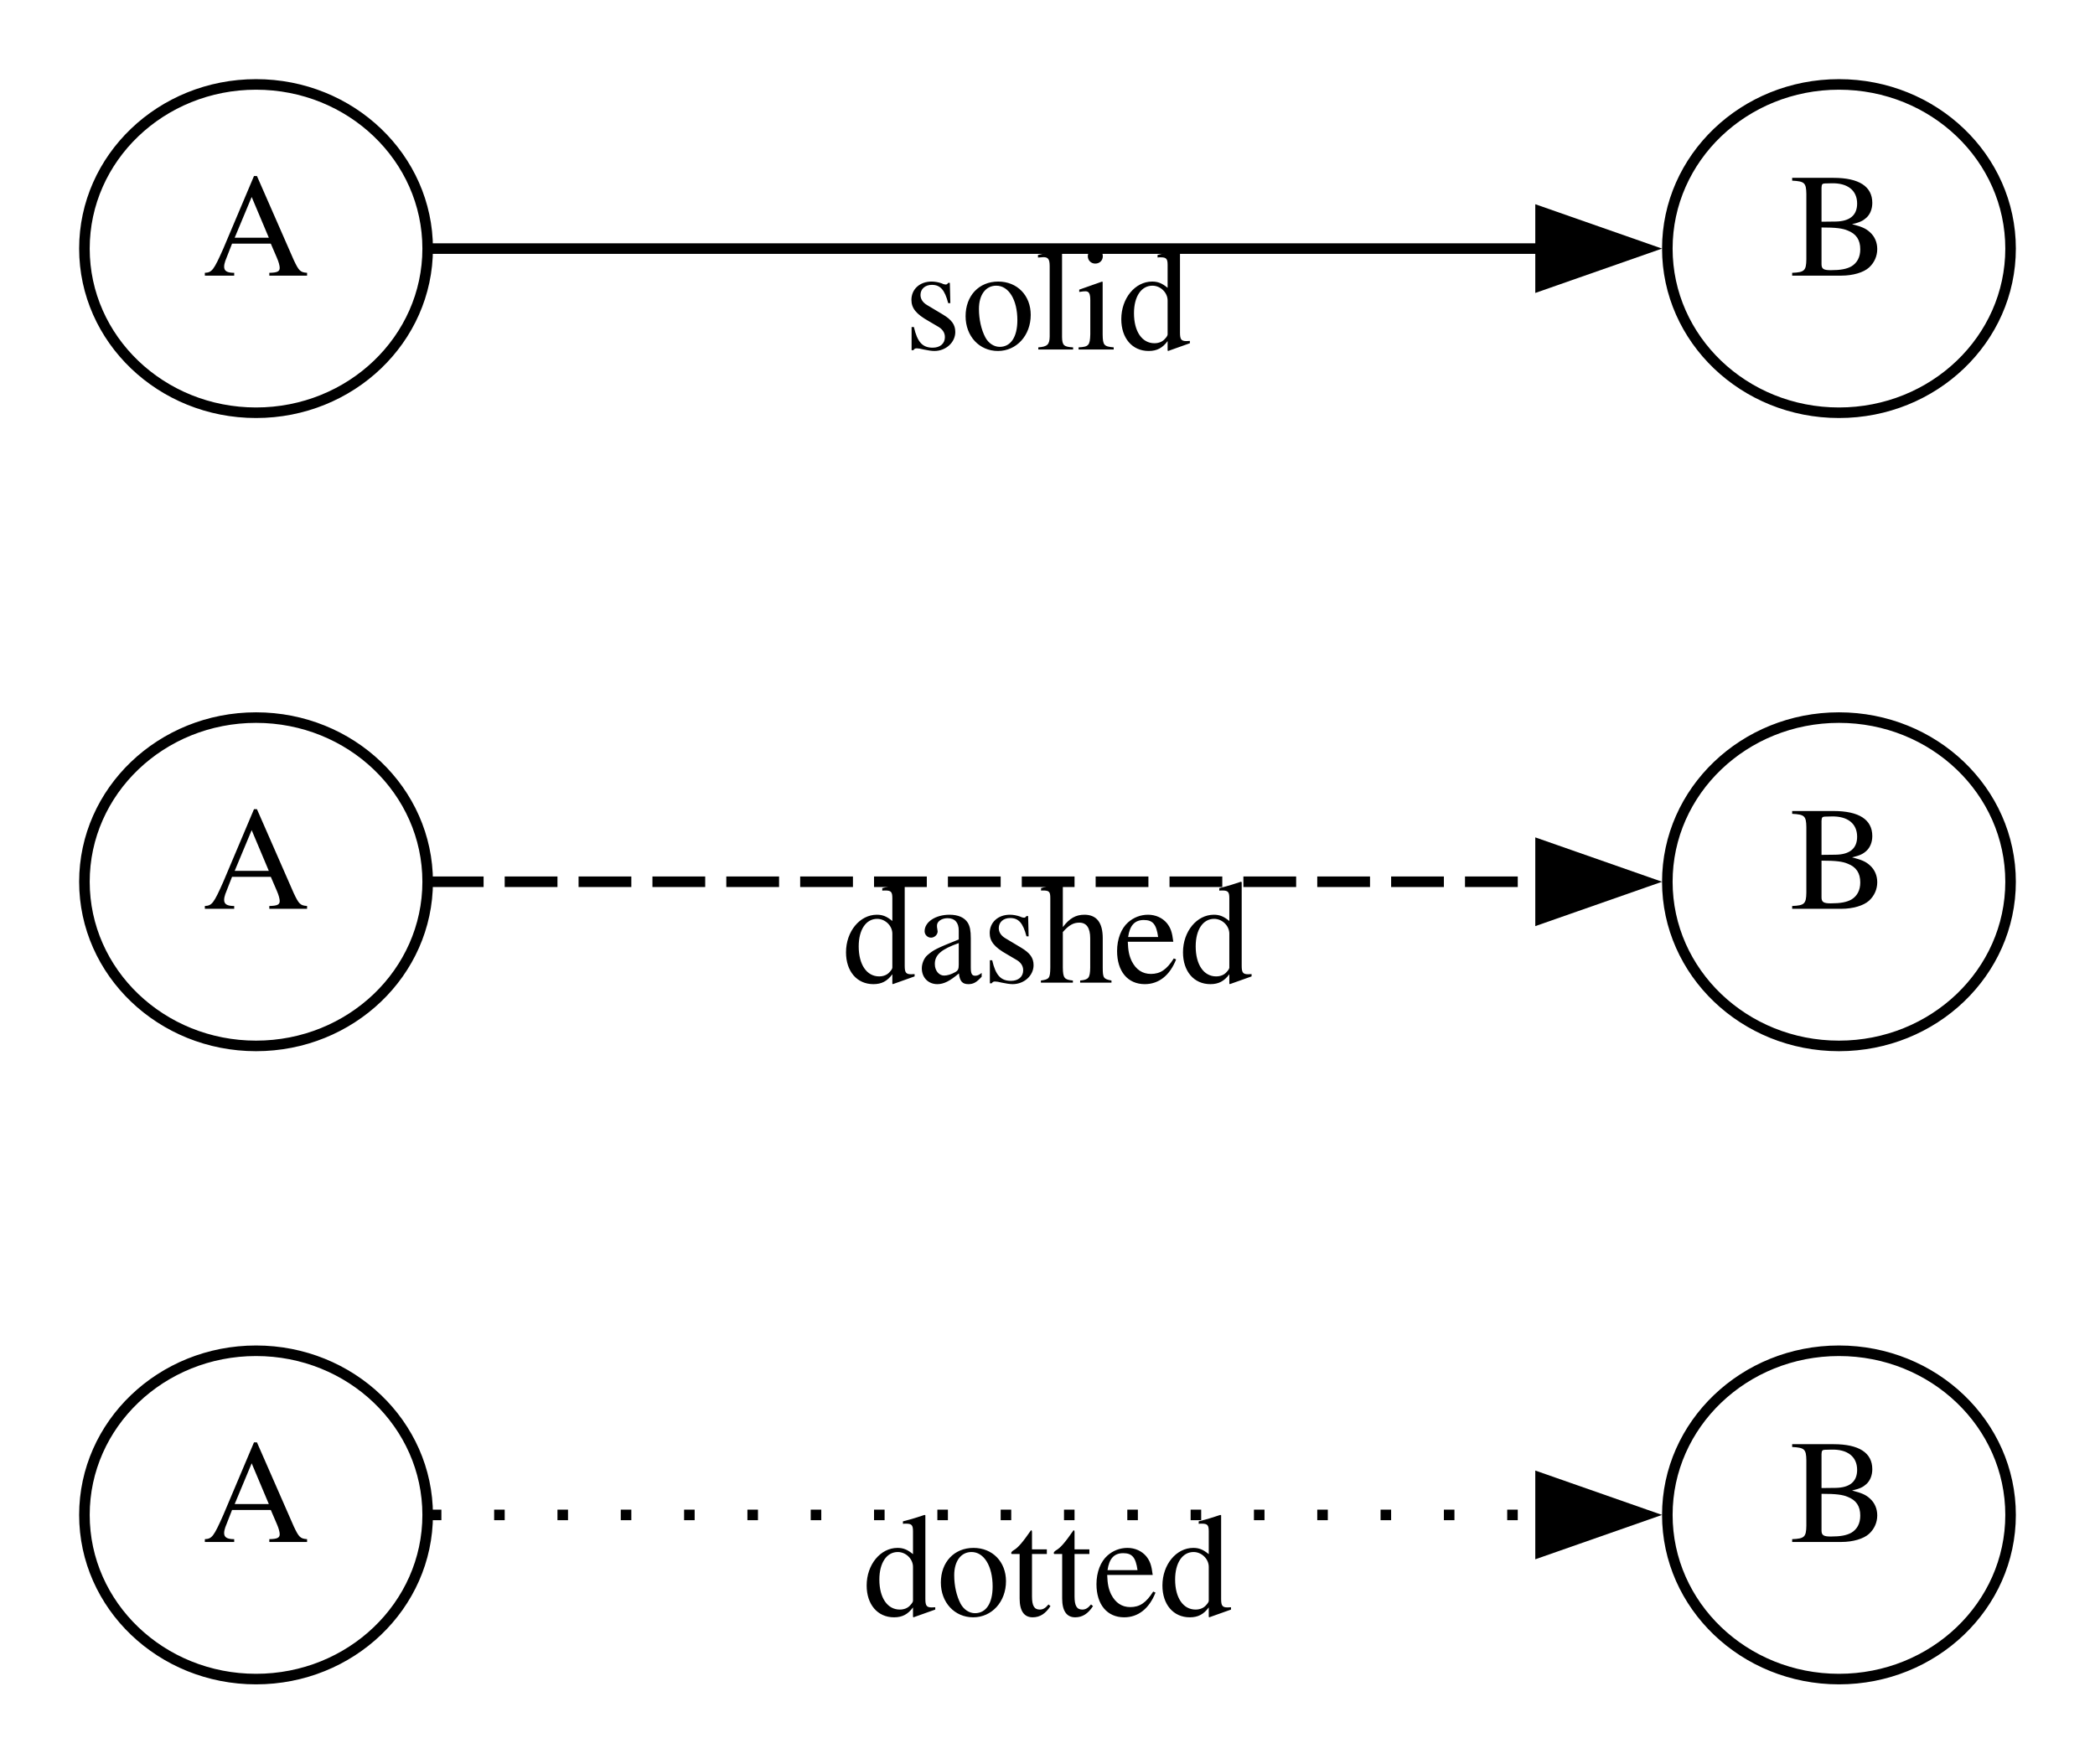
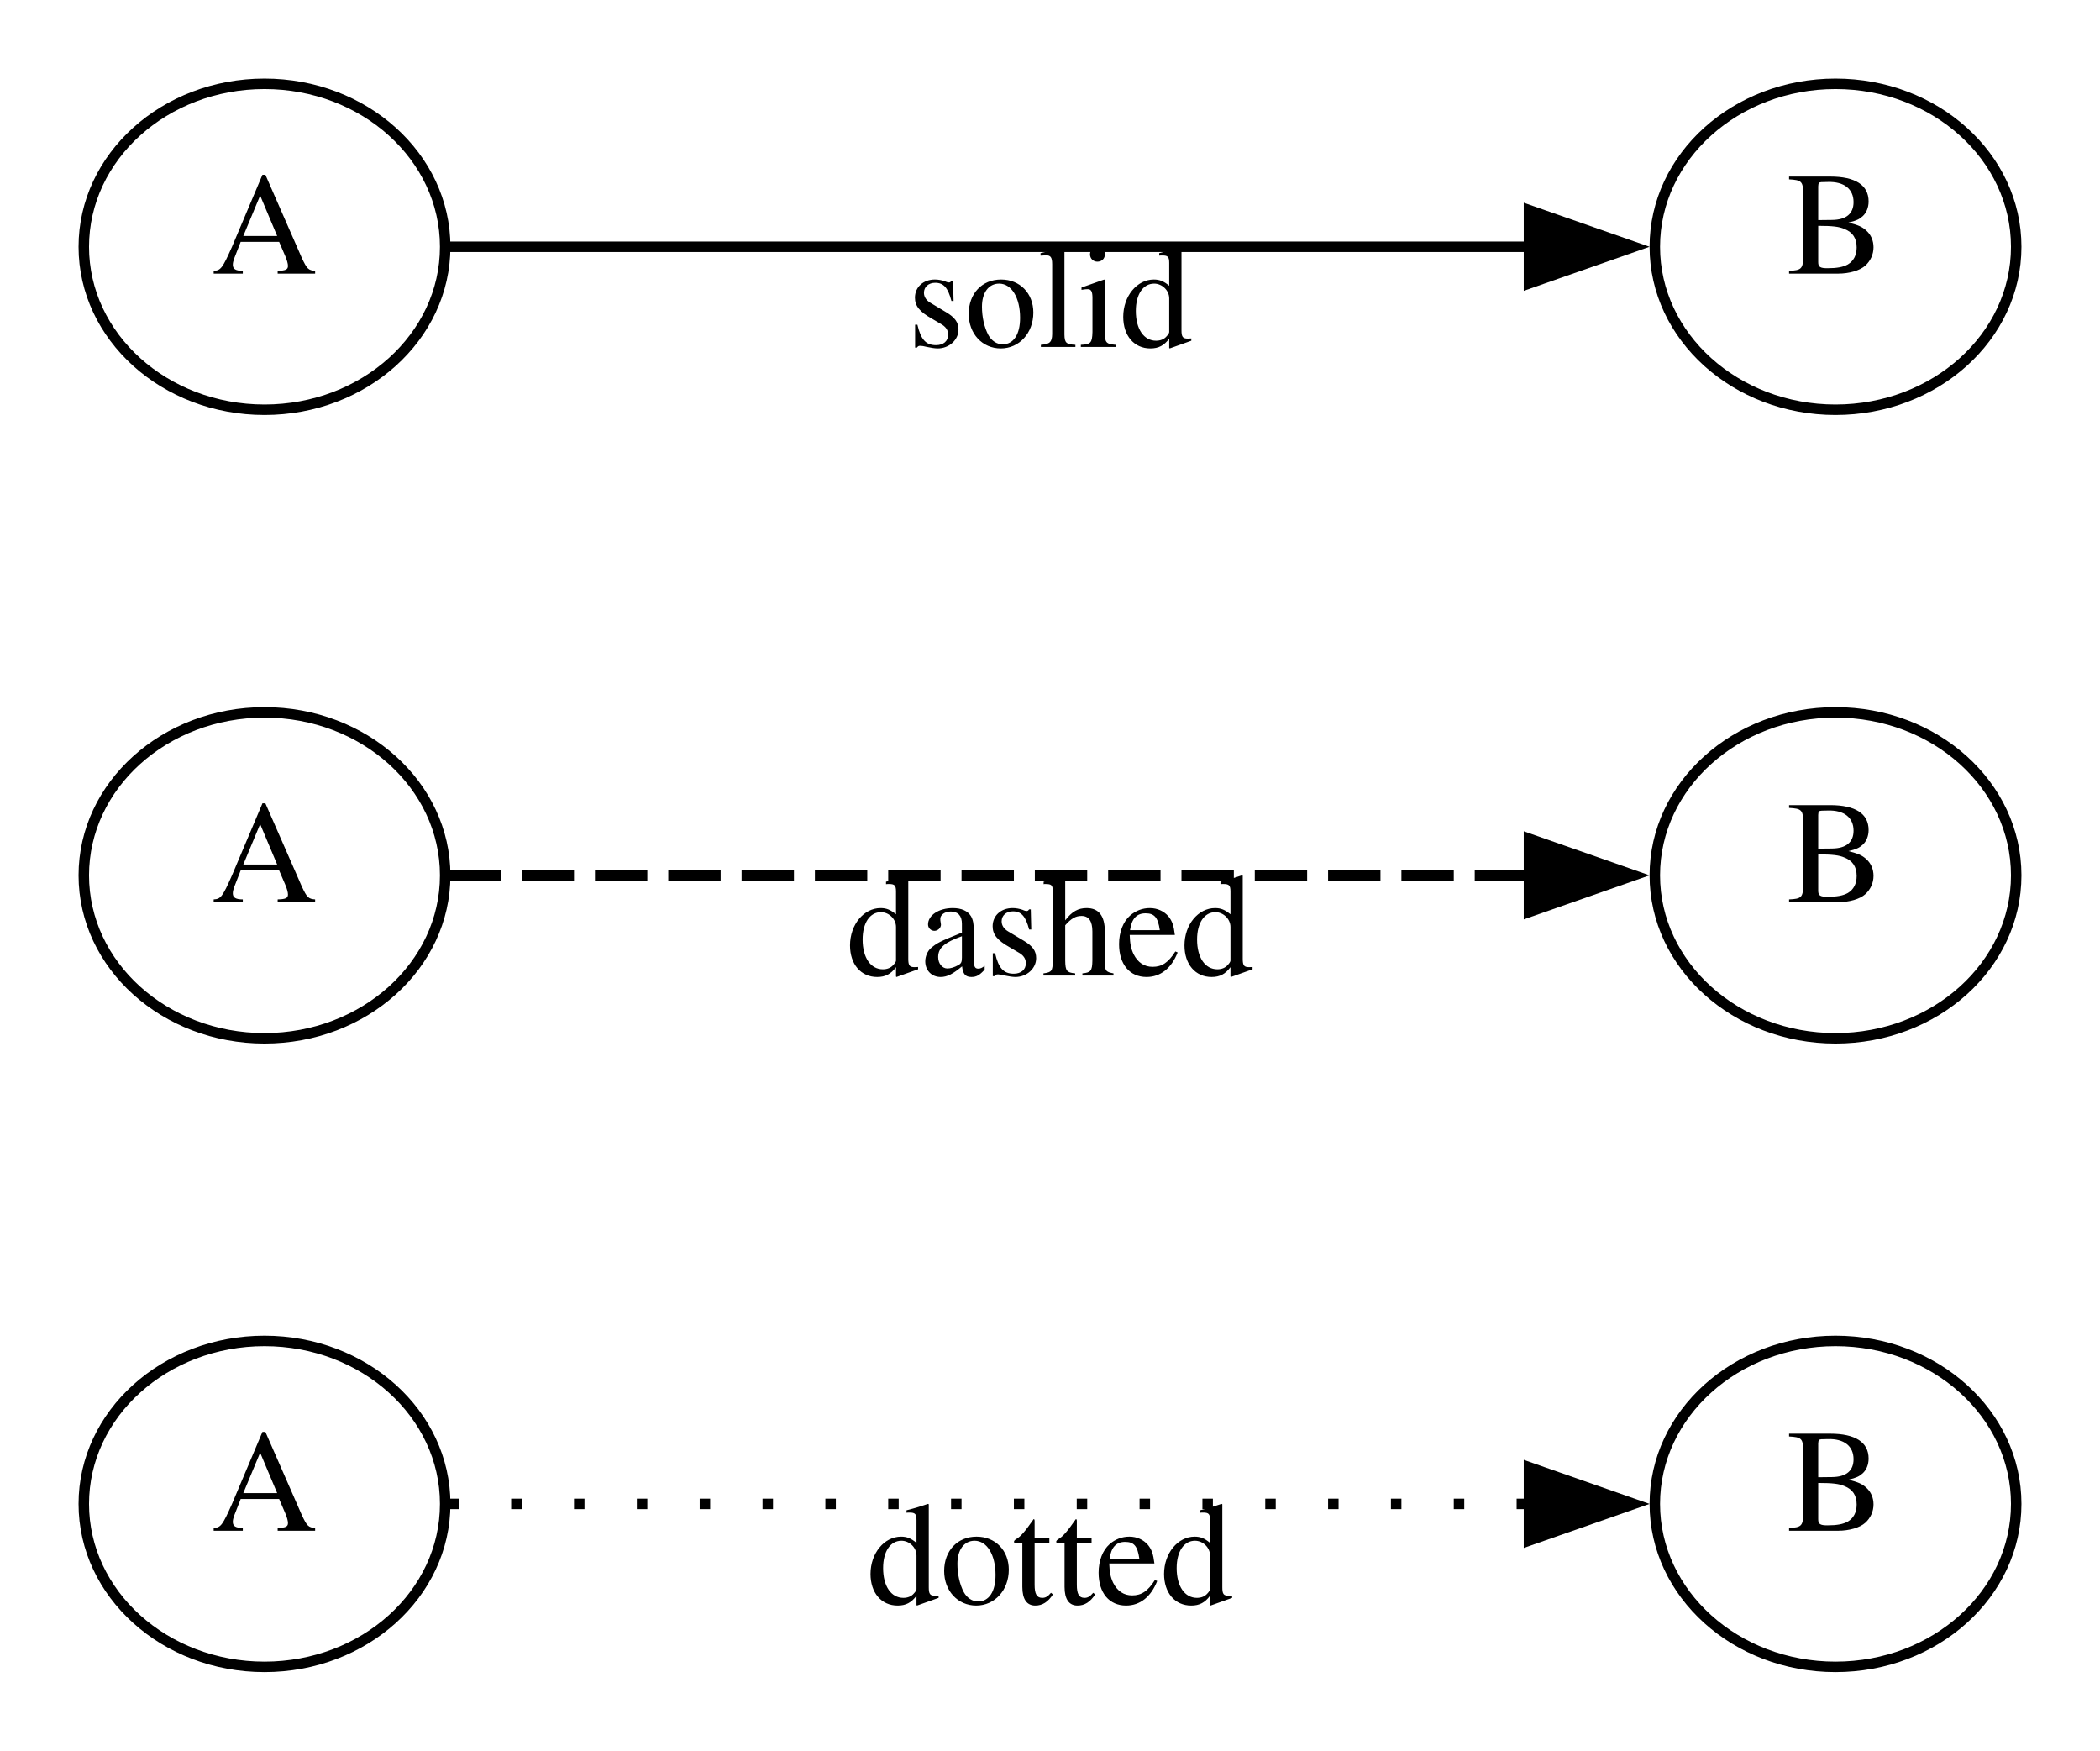
- <svg xmlns="http://www.w3.org/2000/svg" width="198.527" height="167.113" viewBox="0 0 198.527 167.113">
-   <g id="graph0" class="graph" transform="translate(24.26346,23.55635) scale(1.0)">
+ <svg xmlns="http://www.w3.org/2000/svg" width="200.507" height="167.113" viewBox="0 0 200.507 167.113">
+   <g id="graph0" class="graph" transform="translate(25.25341,23.55635) scale(1.0)">
    <g class="node" id="A0">
-       <ellipse cx="0" cy="0" rx="16.263" ry="15.556" fill="none" stroke="black" />
+       <ellipse cx="0" cy="0" rx="17.253" ry="15.556" fill="none" stroke="black" />
      <text x="0" y="0" text-anchor="middle" dominant-baseline="central" font-family="Times,serif" font-size="14">A</text>
    </g>
    <g class="node" id="B0">
-       <ellipse cx="150" cy="0" rx="16.263" ry="15.556" fill="none" stroke="black" />
+       <ellipse cx="150" cy="0" rx="17.253" ry="15.556" fill="none" stroke="black" />
      <text x="150" y="0" text-anchor="middle" dominant-baseline="central" font-family="Times,serif" font-size="14">B</text>
    </g>
    <g class="node" id="A1">
-       <ellipse cx="0" cy="60" rx="16.263" ry="15.556" fill="none" stroke="black" />
+       <ellipse cx="0" cy="60" rx="17.253" ry="15.556" fill="none" stroke="black" />
      <text x="0" y="60" text-anchor="middle" dominant-baseline="central" font-family="Times,serif" font-size="14">A</text>
    </g>
    <g class="node" id="B1">
-       <ellipse cx="150" cy="60" rx="16.263" ry="15.556" fill="none" stroke="black" />
+       <ellipse cx="150" cy="60" rx="17.253" ry="15.556" fill="none" stroke="black" />
      <text x="150" y="60" text-anchor="middle" dominant-baseline="central" font-family="Times,serif" font-size="14">B</text>
    </g>
    <g class="node" id="A2">
-       <ellipse cx="0" cy="120" rx="16.263" ry="15.556" fill="none" stroke="black" />
+       <ellipse cx="0" cy="120" rx="17.253" ry="15.556" fill="none" stroke="black" />
      <text x="0" y="120" text-anchor="middle" dominant-baseline="central" font-family="Times,serif" font-size="14">A</text>
    </g>
    <g class="node" id="B2">
-       <ellipse cx="150" cy="120" rx="16.263" ry="15.556" fill="none" stroke="black" />
+       <ellipse cx="150" cy="120" rx="17.253" ry="15.556" fill="none" stroke="black" />
      <text x="150" y="120" text-anchor="middle" dominant-baseline="central" font-family="Times,serif" font-size="14">B</text>
    </g>
    <g class="edge" id="edge1">
-       <line x1="16.563" y1="0" x2="121.723" y2="3.462933785811528e-15" stroke="black" />
-       <polygon points="131.723,2.238286986664175e-15 121.723,3.5 121.723,-3.5 131.723,2.238286986664175e-15" fill="black" stroke="black" />
+       <line x1="17.553" y1="0" x2="120.733" y2="3.5841676336844976e-15" stroke="black" />
+       <polygon points="130.733,2.3595208345371445e-15 120.733,3.5 120.733,-3.5 130.733,2.3595208345371445e-15" fill="black" stroke="black" />
      <text x="75" y="7" text-anchor="middle" dominant-baseline="central" font-family="Times,serif" font-size="14">solid</text>
    </g>
    <g class="edge" id="edge2">
-       <line x1="16.563" y1="60" x2="121.723" y2="60" stroke="black" stroke-dasharray="5,2" />
-       <polygon points="131.723,60 121.723,63.5 121.723,56.5 131.723,60" fill="black" stroke="black" />
+       <line x1="17.553" y1="60" x2="120.733" y2="60" stroke="black" stroke-dasharray="5,2" />
+       <polygon points="130.733,60 120.733,63.5 120.733,56.5 130.733,60" fill="black" stroke="black" />
      <text x="75" y="67" text-anchor="middle" dominant-baseline="central" font-family="Times,serif" font-size="14">dashed</text>
    </g>
    <g class="edge" id="edge3">
-       <line x1="16.563" y1="120" x2="121.723" y2="120" stroke="black" stroke-dasharray="1,5" />
-       <polygon points="131.723,120 121.723,123.5 121.723,116.5 131.723,120" fill="black" stroke="black" />
+       <line x1="17.553" y1="120" x2="120.733" y2="120" stroke="black" stroke-dasharray="1,5" />
+       <polygon points="130.733,120 120.733,123.5 120.733,116.5 130.733,120" fill="black" stroke="black" />
      <text x="75" y="127" text-anchor="middle" dominant-baseline="central" font-family="Times,serif" font-size="14">dotted</text>
    </g>
  </g>
</svg>
